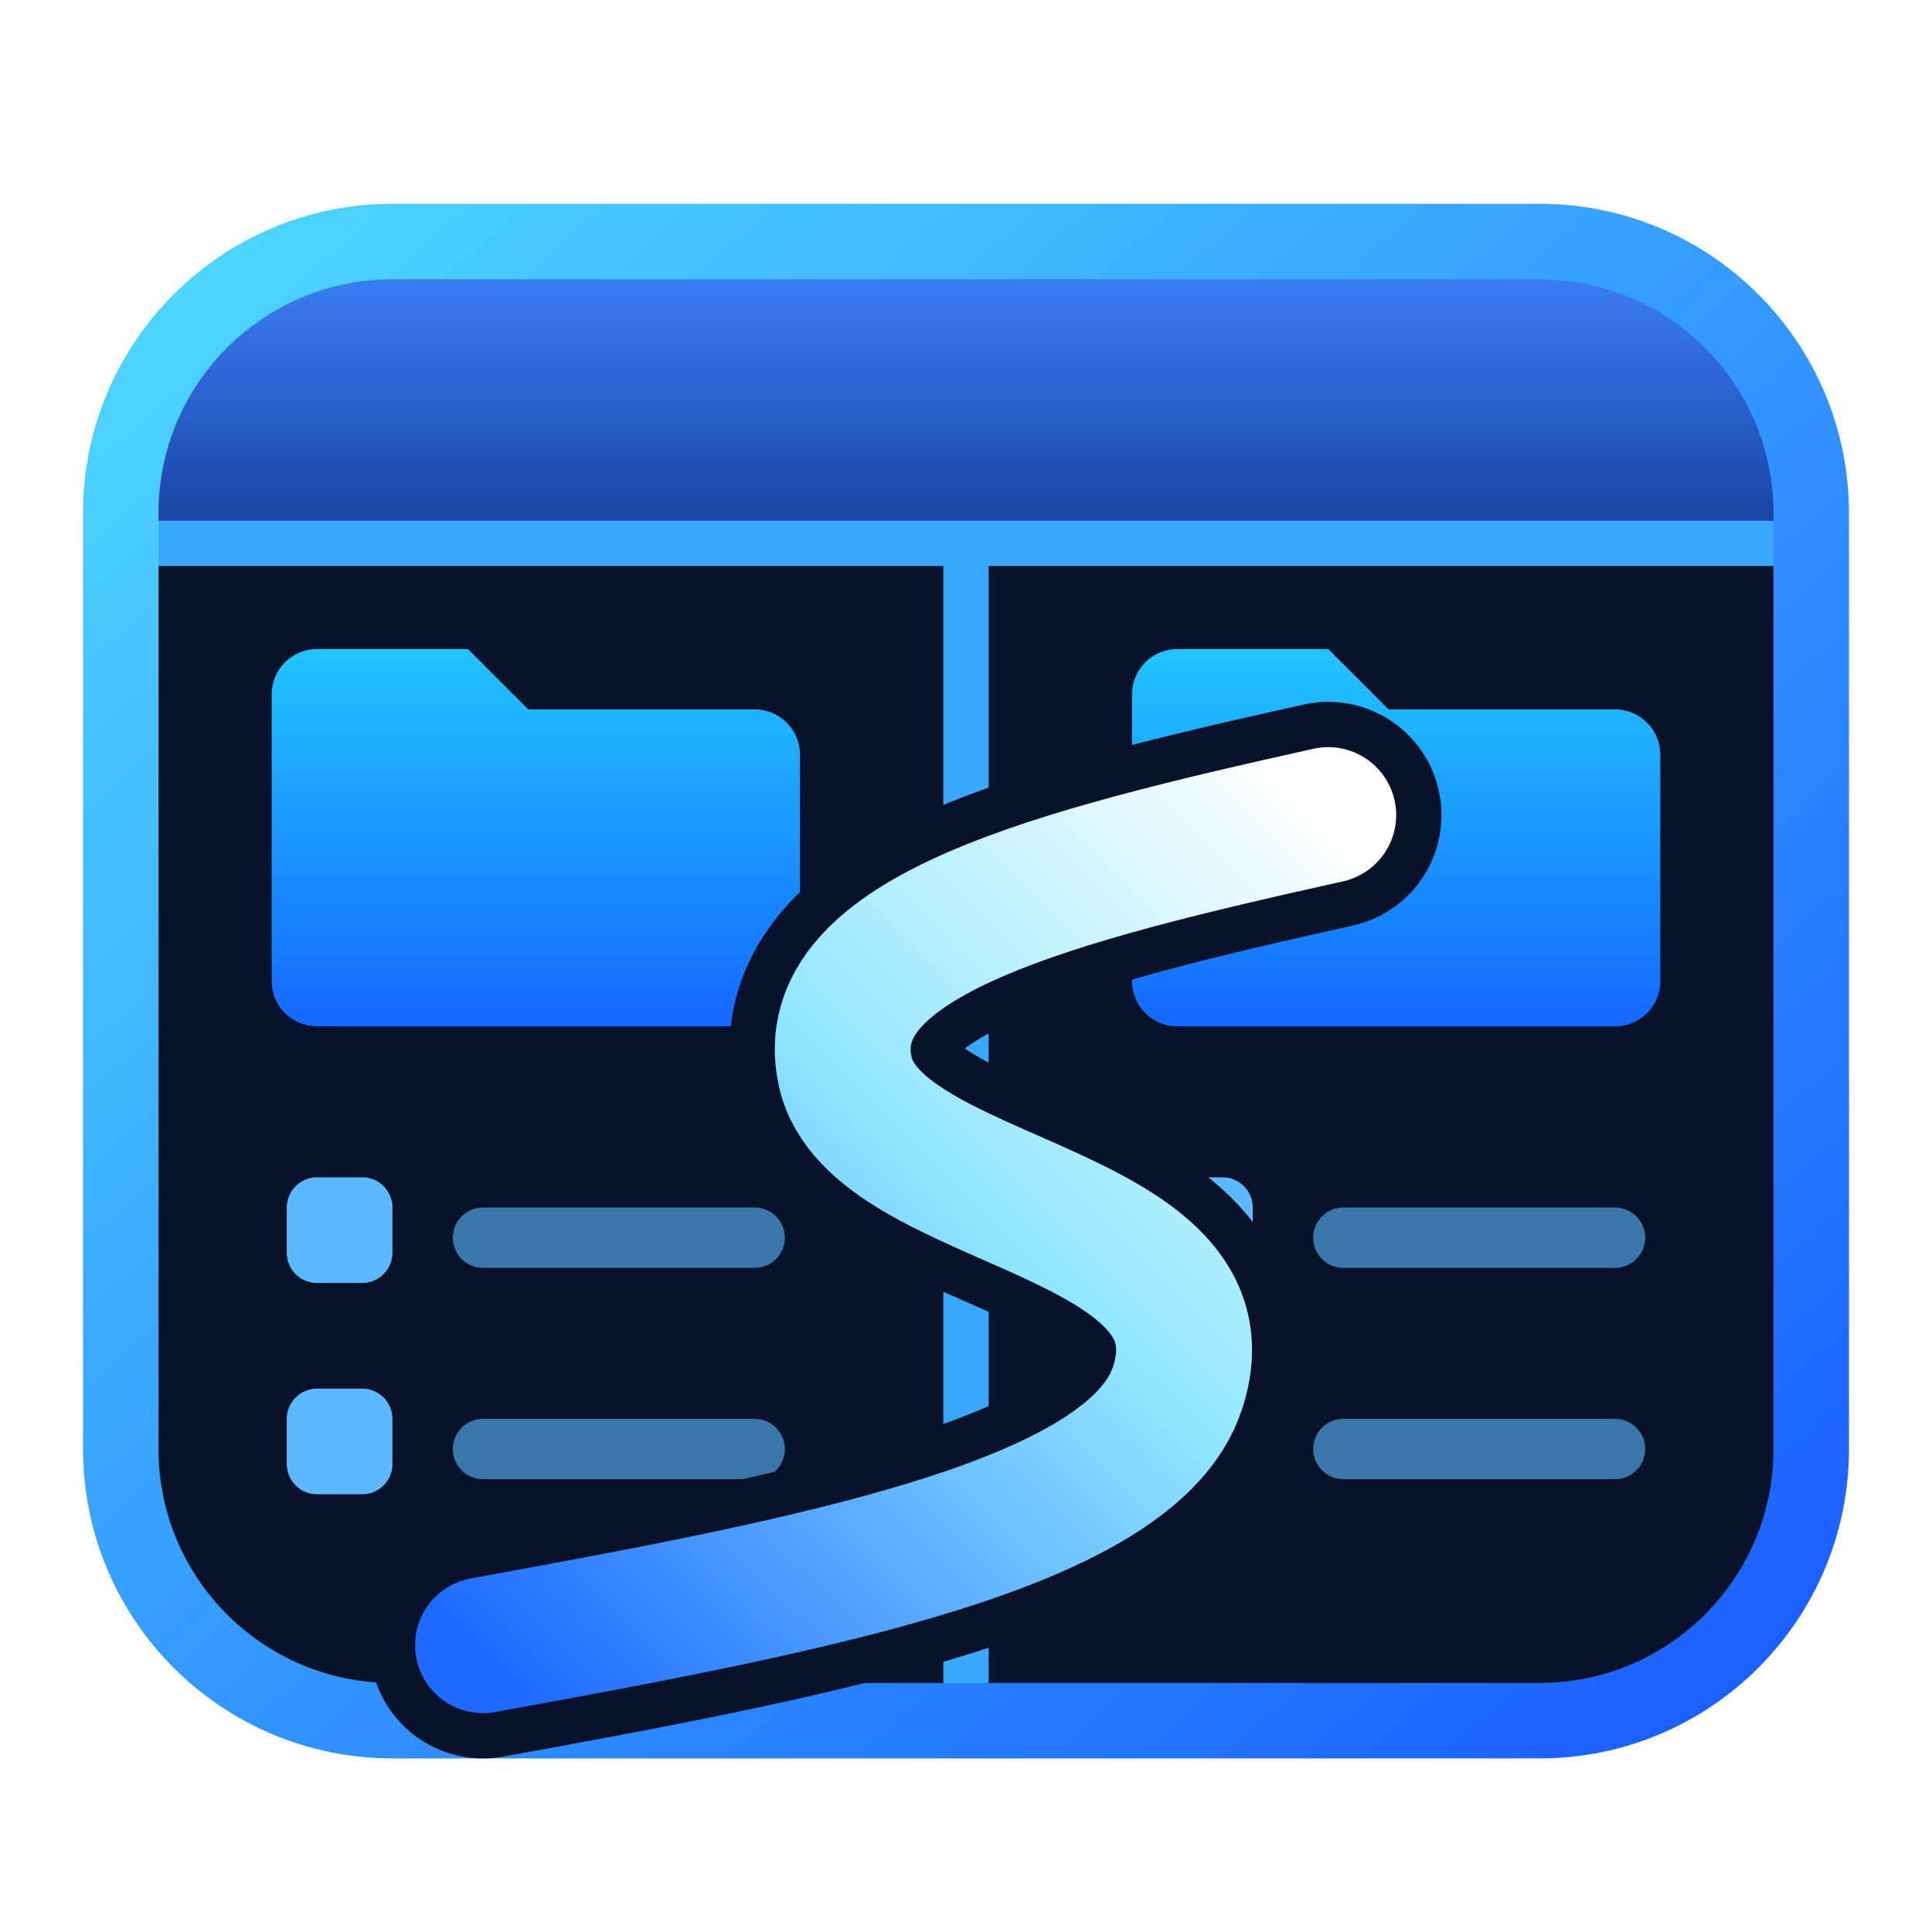
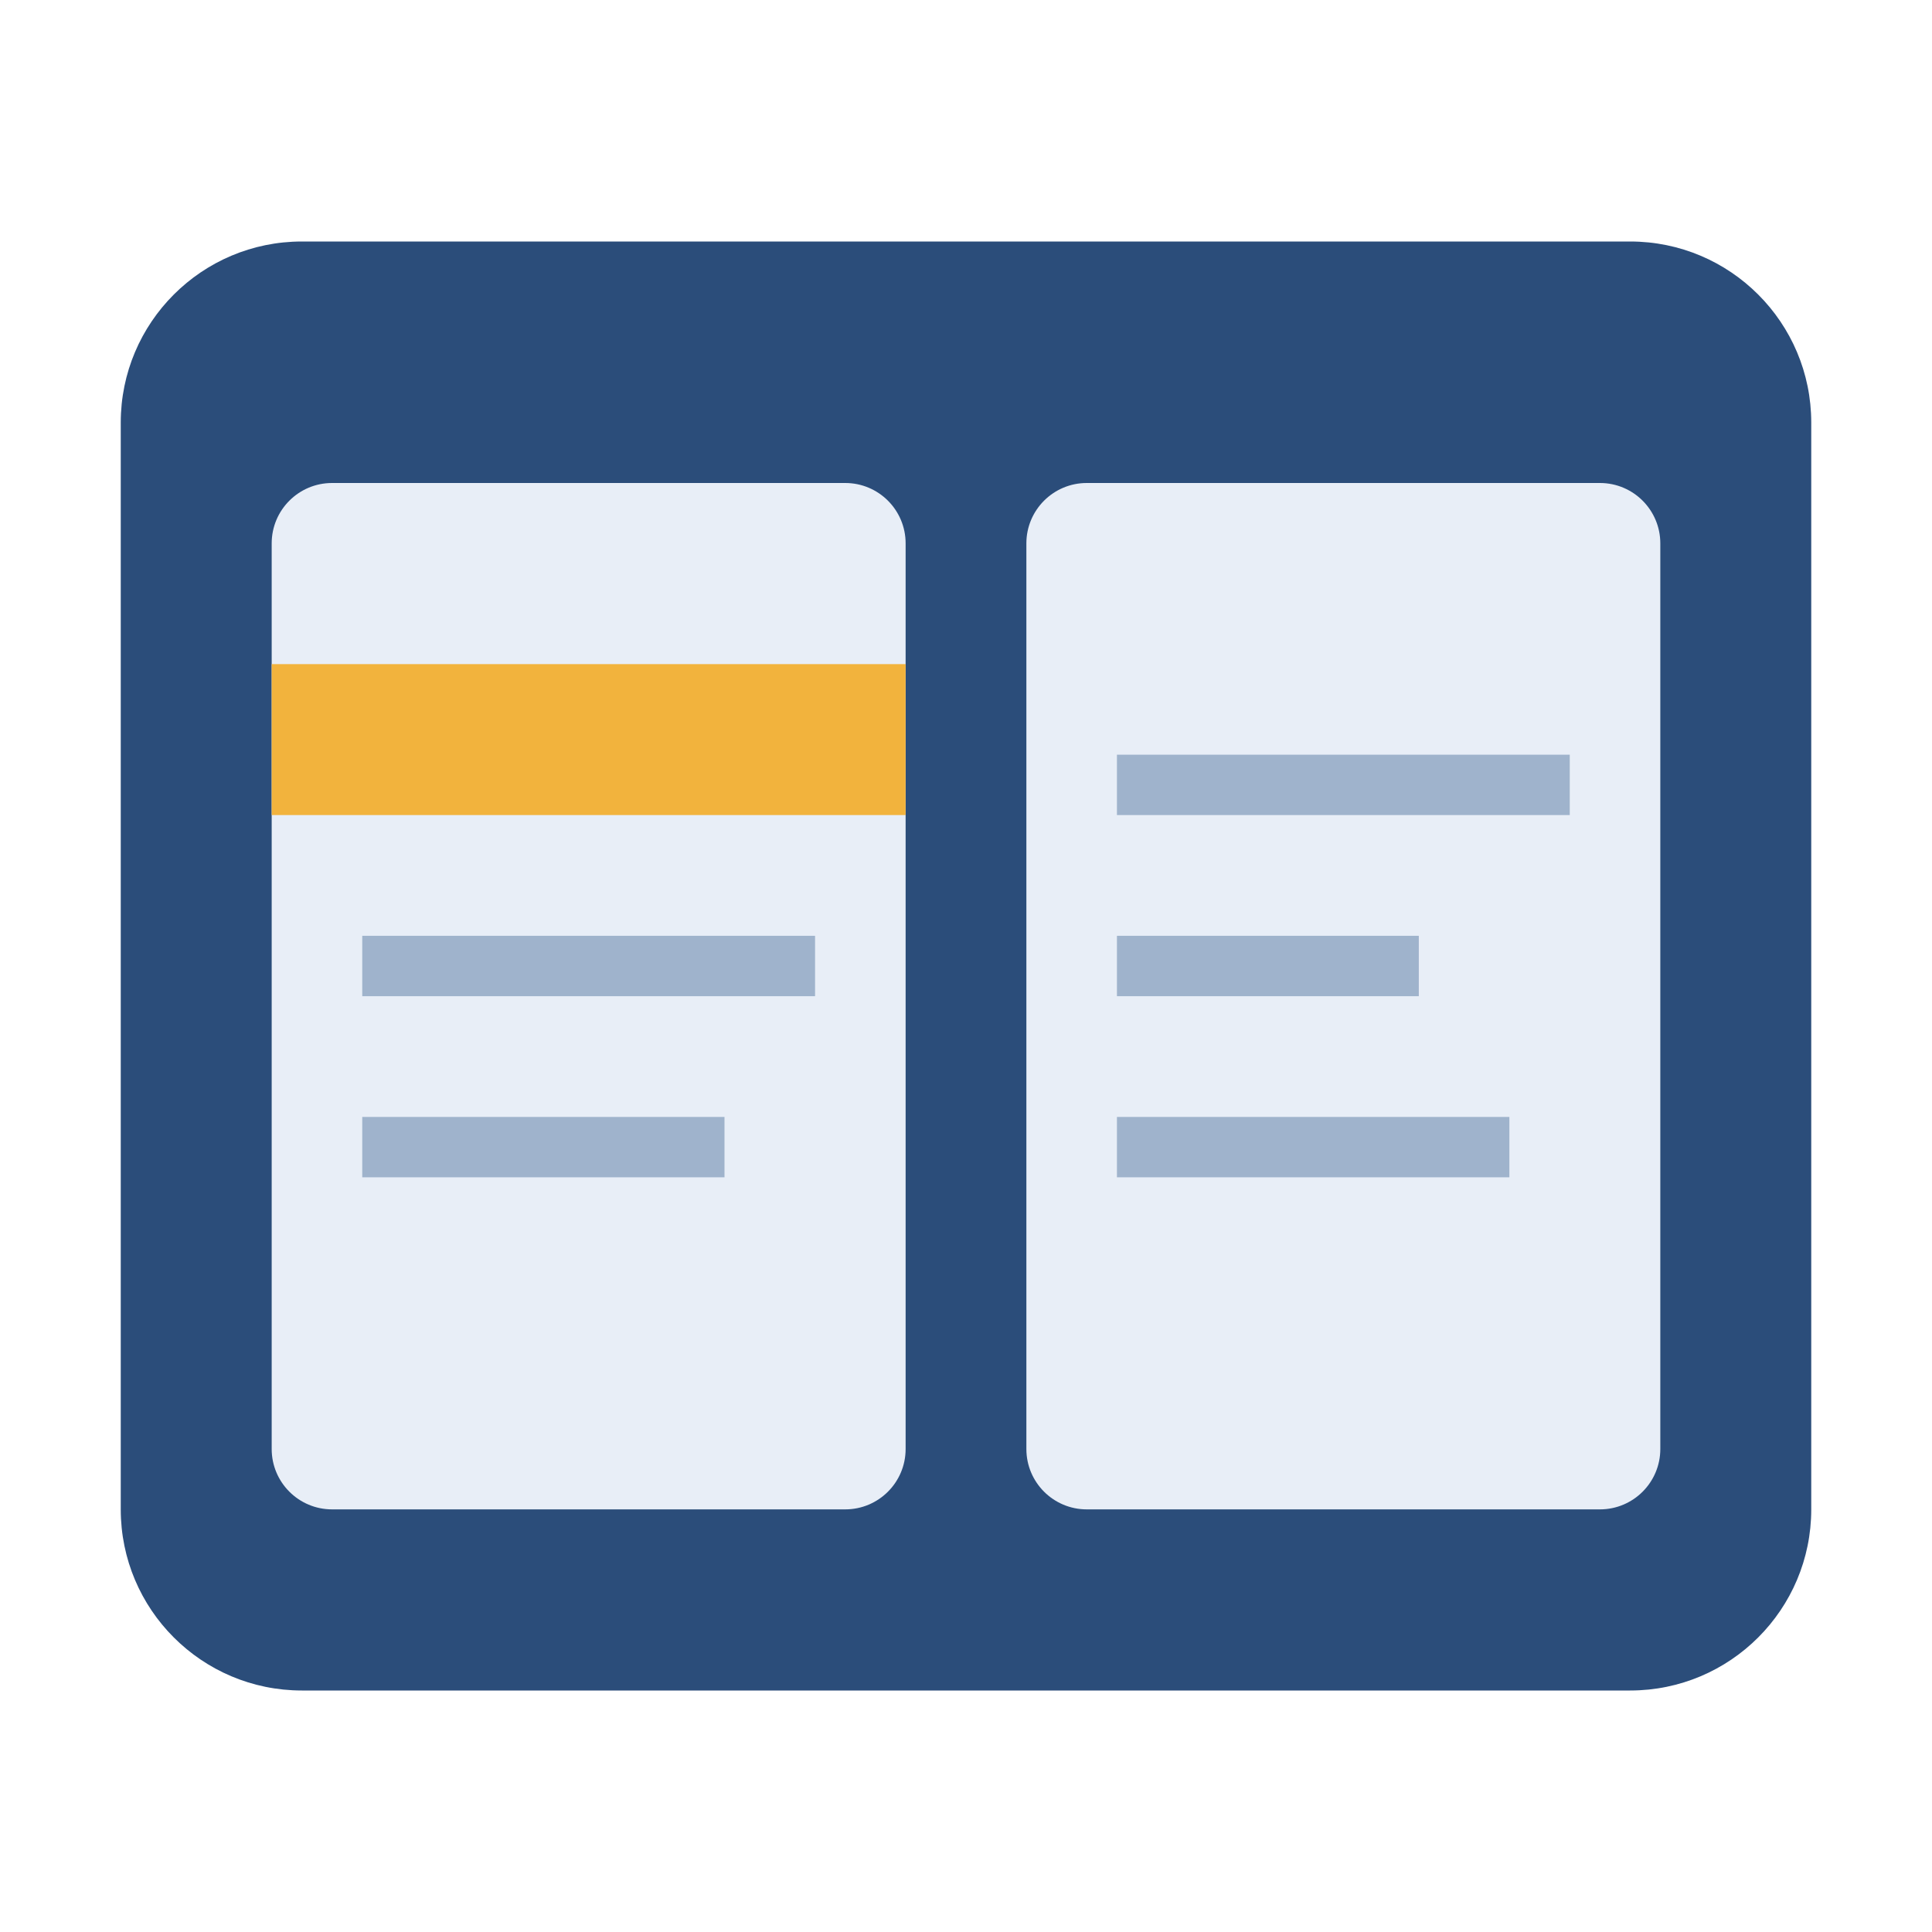
- <svg xmlns="http://www.w3.org/2000/svg" viewBox="0 0 128 128">
-   <defs>
-     <linearGradient id="rim" x1="0" y1="0" x2="1" y2="1">
-       <stop offset="0" stop-color="#4fd8ff" />
-       <stop offset="1" stop-color="#1a5cff" />
-     </linearGradient>
-     <linearGradient id="bar" x1="0" y1="0" x2="0" y2="1">
-       <stop offset="0" stop-color="#3f86ff" />
-       <stop offset="1" stop-color="#173f9e" />
-     </linearGradient>
-     <linearGradient id="folder" x1="0" y1="0" x2="0" y2="1">
-       <stop offset="0" stop-color="#22c4ff" />
-       <stop offset="1" stop-color="#1468ff" />
-     </linearGradient>
-     <linearGradient id="s" x1="1" y1="0" x2="0" y2="1">
-       <stop offset="0" stop-color="#ffffff" />
-       <stop offset="0.45" stop-color="#8fe6ff" />
-       <stop offset="1" stop-color="#1f6bff" />
-     </linearGradient>
-   </defs>
-   <rect x="8" y="16" width="112" height="98" rx="18" fill="#08132b" />
-   <path d="M26 16h76a18 18 0 0 1 18 18v2H8v-2a18 18 0 0 1 18-18z" fill="url(#bar)" />
-   <path d="M8 36h112M64 36v78" stroke="#3aa8ff" stroke-width="3" />
-   <rect x="8" y="16" width="112" height="98" rx="18" fill="none" stroke="url(#rim)" stroke-width="5" />
-   <path id="f" d="M18 46a3 3 0 0 1 3-3h10l4 4h15a3 3 0 0 1 3 3v15a3 3 0 0 1-3 3H21a3 3 0 0 1-3-3z" fill="url(#folder)" />
-   <use href="#f" x="57" />
-   <g fill="#5cb8ff">
-     <rect x="19" y="78" width="7" height="7" rx="2" />
-     <rect x="30" y="80" width="22" height="4" rx="2" opacity=".6" />
-     <rect x="19" y="92" width="7" height="7" rx="2" />
-     <rect x="30" y="94" width="22" height="4" rx="2" opacity=".6" />
-     <rect x="76" y="78" width="7" height="7" rx="2" />
-     <rect x="87" y="80" width="22" height="4" rx="2" opacity=".6" />
-     <rect x="76" y="92" width="7" height="7" rx="2" />
-     <rect x="87" y="94" width="22" height="4" rx="2" opacity=".6" />
+ <svg xmlns="http://www.w3.org/2000/svg" viewBox="0 0 64 64">
+   <rect x="4" y="8" width="56" height="48" rx="6" fill="#2b4d7a" />
+   <rect x="9" y="16" width="21" height="34" rx="2" fill="#e8eef7" />
+   <rect x="34" y="16" width="21" height="34" rx="2" fill="#e8eef7" />
+   <rect x="9" y="22" width="21" height="5" fill="#f2b33d" />
+   <g fill="#9fb3cc">
+     <rect x="12" y="31" width="15" height="2" />
+     <rect x="12" y="37" width="12" height="2" />
+     <rect x="37" y="25" width="15" height="2" />
+     <rect x="37" y="31" width="10" height="2" />
+     <rect x="37" y="37" width="13" height="2" />
  </g>
-   <path id="sp" d="M88 54C70 58 54 62 56 71S82 80 78 92C75 101 54 105 32 109" fill="none" stroke-linecap="round" />
-   <use href="#sp" stroke="#08132b" stroke-width="15" />
-   <use href="#sp" stroke="url(#s)" stroke-width="9" />
</svg>
